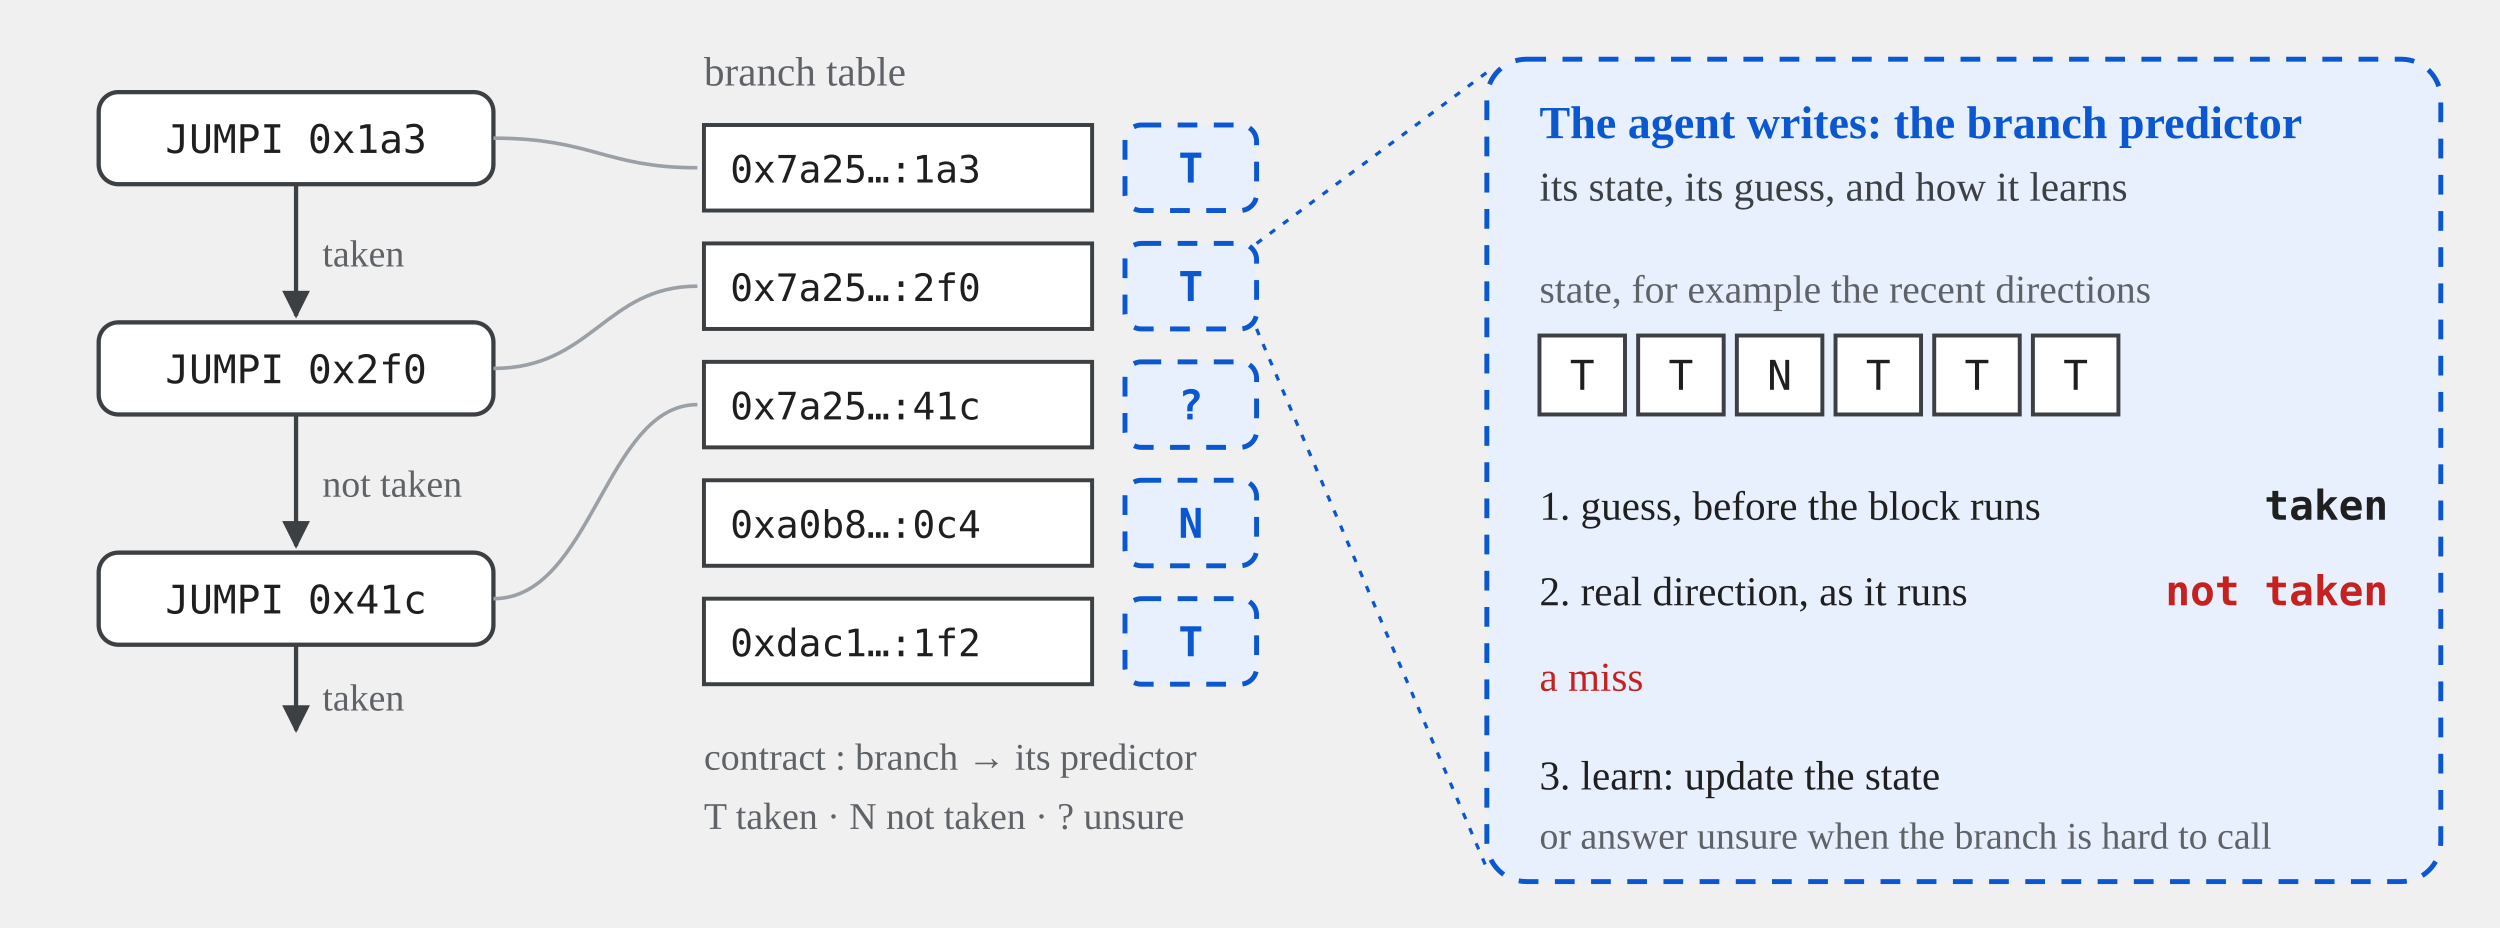
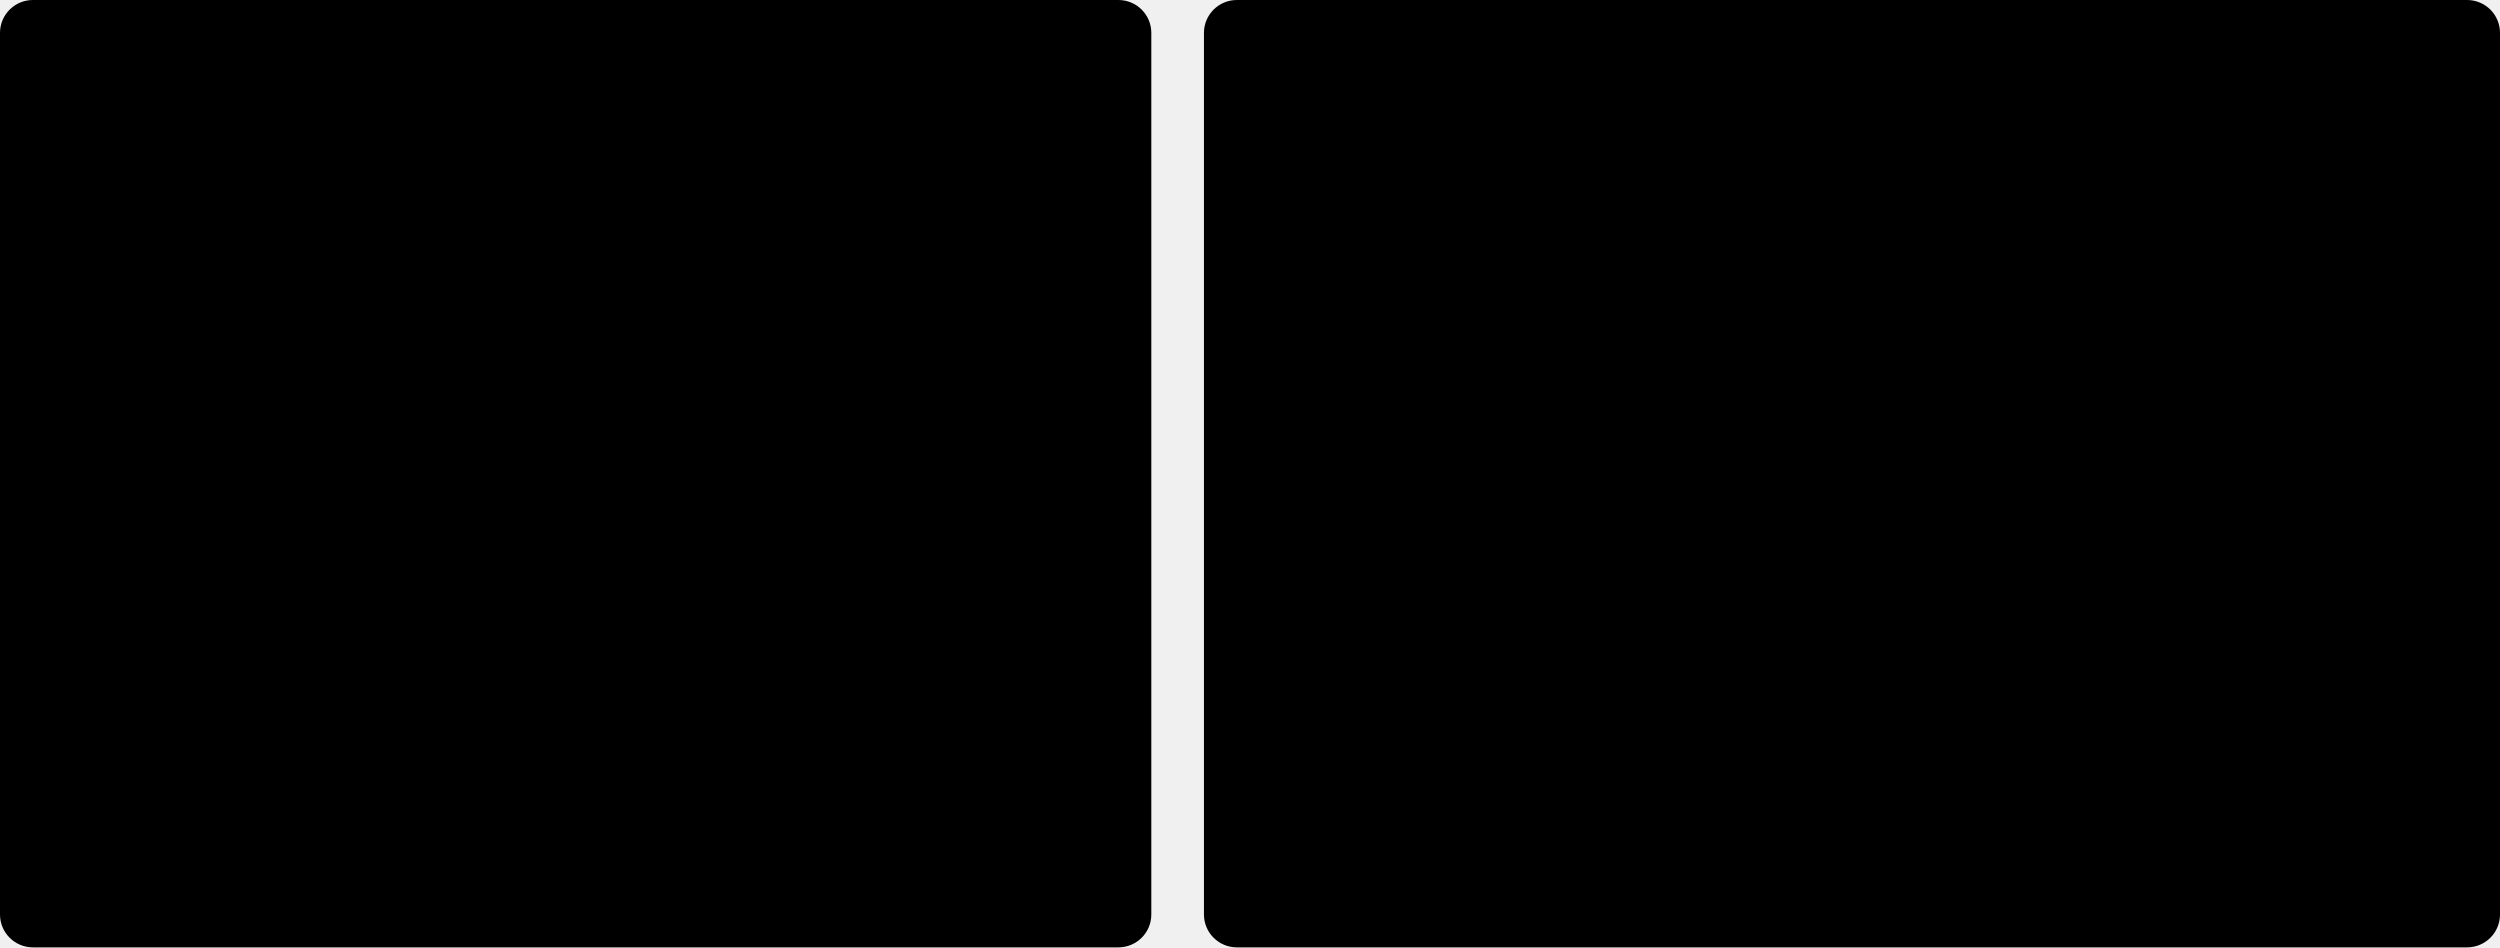
- <svg xmlns="http://www.w3.org/2000/svg" viewBox="0 18 760 282" role="img" aria-label="A contract call passes three state-dependent branches. Each branch has its own predictor in a branch table. A predictor guesses taken, not taken or unsure before the block runs, then learns from the direction the branch really took. The predictors are the part the agent writes.">
+ <svg xmlns="http://www.w3.org/2000/svg" class="fig2" viewBox="0 0 760 288" role="img" aria-label="Left, what is given: a contract call passes three state-dependent branches, and a branch table maps each contract and branch to its own predictor, whose answer is T for taken, N for not taken or ? for unsure. Right, the branch predictor the agent writes: it keeps state, for example the recent directions; it guesses taken before the block runs, sees the real direction, here not taken, a miss, and then learns by updating its state, or answers unsure when the branch is hard to call.">
  <defs>
-     <marker id="seer-ar" viewBox="0 0 10 10" refX="9" refY="5" markerWidth="6.5" markerHeight="6.5" orient="auto">
-       <path d="M0 0L10 5L0 10z" fill="#3c4043" />
-     </marker>
-     <marker id="seer-arr" viewBox="0 0 10 10" refX="9" refY="5" markerWidth="6.5" markerHeight="6.5" orient="auto">
-       <path d="M0 0L10 5L0 10z" fill="#c5221f" />
+     <marker id="seer-ar" viewBox="0 0 10 10" refX="9" refY="5" markerWidth="7" markerHeight="7" orient="auto">
+       <path class="arh" d="M0 0L10 5L0 10z" />
    </marker>
  </defs>
-   <rect x="30" y="46" width="120" height="28" rx="6" fill="#fff" stroke="#3c4043" stroke-width="1.3" />
-   <text x="90" y="64.5" font-size="12" text-anchor="middle" fill="#1f1f1f" font-family="ui-monospace,Menlo,monospace">JUMPI 0x1a3</text>
-   <line x1="90" y1="74" x2="90" y2="114" stroke="#3c4043" stroke-width="1.3" marker-end="url(#seer-ar)" />
-   <text x="98" y="99" font-size="11.5" fill="#5f6368">taken</text>
-   <rect x="30" y="116" width="120" height="28" rx="6" fill="#fff" stroke="#3c4043" stroke-width="1.3" />
-   <text x="90" y="134.5" font-size="12" text-anchor="middle" fill="#1f1f1f" font-family="ui-monospace,Menlo,monospace">JUMPI 0x2f0</text>
-   <line x1="90" y1="144" x2="90" y2="184" stroke="#3c4043" stroke-width="1.3" marker-end="url(#seer-ar)" />
-   <text x="98" y="169" font-size="11.5" fill="#5f6368">not taken</text>
-   <rect x="30" y="186" width="120" height="28" rx="6" fill="#fff" stroke="#3c4043" stroke-width="1.3" />
-   <text x="90" y="204.5" font-size="12" text-anchor="middle" fill="#1f1f1f" font-family="ui-monospace,Menlo,monospace">JUMPI 0x41c</text>
-   <line x1="90" y1="214" x2="90" y2="240" stroke="#3c4043" stroke-width="1.3" marker-end="url(#seer-ar)" />
-   <text x="98" y="234" font-size="11.5" fill="#5f6368">taken</text>
-   <text x="214" y="44" font-size="12.5" fill="#5f6368">branch table</text>
-   <rect x="214" y="56" width="118" height="26" fill="#fff" stroke="#3c4043" stroke-width="1.2" />
-   <text x="222" y="73.5" font-size="11.5" fill="#1f1f1f" font-family="ui-monospace,Menlo,monospace">0x7a25…:1a3</text>
-   <rect x="342" y="56" width="40" height="26" rx="5" fill="#e8f0fe" stroke="#0b57d0" stroke-width="1.5" stroke-dasharray="6 5" />
-   <text x="362" y="73.5" font-size="12.5" font-weight="600" text-anchor="middle" fill="#0b57d0" font-family="ui-monospace,Menlo,monospace">T</text>
-   <rect x="214" y="92" width="118" height="26" fill="#fff" stroke="#3c4043" stroke-width="1.2" />
-   <text x="222" y="109.5" font-size="11.5" fill="#1f1f1f" font-family="ui-monospace,Menlo,monospace">0x7a25…:2f0</text>
-   <rect x="342" y="92" width="40" height="26" rx="5" fill="#e8f0fe" stroke="#0b57d0" stroke-width="1.5" stroke-dasharray="6 5" />
-   <text x="362" y="109.5" font-size="12.5" font-weight="600" text-anchor="middle" fill="#0b57d0" font-family="ui-monospace,Menlo,monospace">T</text>
-   <rect x="214" y="128" width="118" height="26" fill="#fff" stroke="#3c4043" stroke-width="1.2" />
-   <text x="222" y="145.5" font-size="11.5" fill="#1f1f1f" font-family="ui-monospace,Menlo,monospace">0x7a25…:41c</text>
-   <rect x="342" y="128" width="40" height="26" rx="5" fill="#e8f0fe" stroke="#0b57d0" stroke-width="1.5" stroke-dasharray="6 5" />
-   <text x="362" y="145.5" font-size="12.5" font-weight="600" text-anchor="middle" fill="#0b57d0" font-family="ui-monospace,Menlo,monospace">?</text>
-   <rect x="214" y="164" width="118" height="26" fill="#fff" stroke="#3c4043" stroke-width="1.2" />
-   <text x="222" y="181.5" font-size="11.5" fill="#1f1f1f" font-family="ui-monospace,Menlo,monospace">0xa0b8…:0c4</text>
-   <rect x="342" y="164" width="40" height="26" rx="5" fill="#e8f0fe" stroke="#0b57d0" stroke-width="1.5" stroke-dasharray="6 5" />
-   <text x="362" y="181.5" font-size="12.5" font-weight="600" text-anchor="middle" fill="#0b57d0" font-family="ui-monospace,Menlo,monospace">N</text>
-   <rect x="214" y="200" width="118" height="26" fill="#fff" stroke="#3c4043" stroke-width="1.2" />
-   <text x="222" y="217.5" font-size="11.5" fill="#1f1f1f" font-family="ui-monospace,Menlo,monospace">0xdac1…:1f2</text>
-   <rect x="342" y="200" width="40" height="26" rx="5" fill="#e8f0fe" stroke="#0b57d0" stroke-width="1.5" stroke-dasharray="6 5" />
-   <text x="362" y="217.5" font-size="12.5" font-weight="600" text-anchor="middle" fill="#0b57d0" font-family="ui-monospace,Menlo,monospace">T</text>
-   <path d="M150 60 C 180 60, 184 69, 212 69" fill="none" stroke="#9aa0a6" stroke-width="1.1" />
-   <path d="M150 130 C 180 130, 184 105, 212 105" fill="none" stroke="#9aa0a6" stroke-width="1.1" />
-   <path d="M150 200 C 180 200, 184 141, 212 141" fill="none" stroke="#9aa0a6" stroke-width="1.1" />
-   <text x="214" y="252" font-size="11.5" fill="#5f6368">contract : branch → its predictor</text>
-   <text x="214" y="270" font-size="11.5" fill="#5f6368">T taken · N not taken · ? unsure</text>
-   <line x1="382" y1="92" x2="452" y2="40" stroke="#0b57d0" stroke-width="1" stroke-dasharray="2 3" />
-   <line x1="382" y1="118" x2="452" y2="282" stroke="#0b57d0" stroke-width="1" stroke-dasharray="2 3" />
-   <rect x="452" y="36" width="290" height="250" rx="12" fill="#e8f0fe" stroke="#0b57d0" stroke-width="1.5" stroke-dasharray="6 5" />
-   <text x="468" y="60" font-size="14" font-weight="600" fill="#0b57d0">The agent writes: the branch predictor</text>
-   <text x="468" y="79" font-size="12.5" fill="#3c4043">its state, its guess, and how it learns</text>
-   <text x="468" y="110" font-size="12" fill="#5f6368">state, for example the recent directions</text>
-   <rect x="468" y="120" width="26" height="24" fill="#fff" stroke="#3c4043" stroke-width="1.2" />
-   <text x="481" y="136.5" font-size="12.5" text-anchor="middle" fill="#1f1f1f" font-family="ui-monospace,Menlo,monospace">T</text>
-   <rect x="498" y="120" width="26" height="24" fill="#fff" stroke="#3c4043" stroke-width="1.2" />
-   <text x="511" y="136.5" font-size="12.5" text-anchor="middle" fill="#1f1f1f" font-family="ui-monospace,Menlo,monospace">T</text>
-   <rect x="528" y="120" width="26" height="24" fill="#fff" stroke="#3c4043" stroke-width="1.2" />
-   <text x="541" y="136.5" font-size="12.5" text-anchor="middle" fill="#1f1f1f" font-family="ui-monospace,Menlo,monospace">N</text>
-   <rect x="558" y="120" width="26" height="24" fill="#fff" stroke="#3c4043" stroke-width="1.2" />
-   <text x="571" y="136.5" font-size="12.5" text-anchor="middle" fill="#1f1f1f" font-family="ui-monospace,Menlo,monospace">T</text>
-   <rect x="588" y="120" width="26" height="24" fill="#fff" stroke="#3c4043" stroke-width="1.2" />
-   <text x="601" y="136.5" font-size="12.5" text-anchor="middle" fill="#1f1f1f" font-family="ui-monospace,Menlo,monospace">T</text>
-   <rect x="618" y="120" width="26" height="24" fill="#fff" stroke="#3c4043" stroke-width="1.2" />
-   <text x="631" y="136.5" font-size="12.5" text-anchor="middle" fill="#1f1f1f" font-family="ui-monospace,Menlo,monospace">T</text>
-   <text x="468" y="176" font-size="12.5" fill="#1f1f1f">1. guess, before the block runs</text>
-   <text x="726" y="176" font-size="12.5" font-weight="600" text-anchor="end" fill="#1f1f1f" font-family="ui-monospace,Menlo,monospace">taken</text>
-   <text x="468" y="202" font-size="12.5" fill="#1f1f1f">2. real direction, as it runs</text>
-   <text x="726" y="202" font-size="12.5" font-weight="600" text-anchor="end" fill="#c5221f" font-family="ui-monospace,Menlo,monospace">not taken</text>
-   <text x="468" y="228" font-size="12.5" fill="#c5221f">a miss</text>
-   <text x="468" y="258" font-size="12.5" fill="#1f1f1f">3. learn: update the state</text>
-   <text x="468" y="276" font-size="11.5" fill="#5f6368">or answer unsure when the branch is hard to call</text>
+   <rect class="given" x="0" y="0" width="350" height="288" rx="10" />
+   <text class="k" x="18" y="30">GIVEN</text>
+   <rect class="chip" x="18" y="62" width="118" height="28" rx="6" />
+   <text class="code mid" x="77.0" y="80.5">JUMPI 0x1a3</text>
+   <rect class="chip" x="18" y="126" width="118" height="28" rx="6" />
+   <text class="code mid" x="77.0" y="144.5">JUMPI 0x2f0</text>
+   <rect class="chip" x="18" y="190" width="118" height="28" rx="6" />
+   <text class="code mid" x="77.0" y="208.5">JUMPI 0x41c</text>
+   <line class="ar" x1="77.0" y1="92" x2="77.0" y2="122" marker-end="url(#seer-ar)" />
+   <text class="n sm" x="86.0" y="111.0">taken</text>
+   <line class="ar" x1="77.0" y1="156" x2="77.0" y2="186" marker-end="url(#seer-ar)" />
+   <text class="n sm" x="86.0" y="175.0">not taken</text>
+   <line class="ar" x1="77.0" y1="220" x2="77.0" y2="244" marker-end="url(#seer-ar)" />
+   <text class="n sm" x="86.0" y="236.0">taken</text>
+   <text class="n" x="166" y="53">Branch table</text>
+   <rect class="chip" x="166" y="62" width="116" height="28" rx="6" />
+   <text class="code sm" x="178" y="80.5">0x7a25…:1a3</text>
+   <rect class="chip on" x="288" y="62" width="34" height="28" rx="6" />
+   <text class="code ak b mid" x="305.0" y="80.5">T</text>
+   <rect class="chip" x="166" y="96" width="116" height="28" rx="6" />
+   <text class="code sm" x="178" y="114.5">0x7a25…:2f0</text>
+   <rect class="chip on" x="288" y="96" width="34" height="28" rx="6" />
+   <text class="code ak b mid" x="305.0" y="114.5">T</text>
+   <rect class="chip" x="166" y="130" width="116" height="28" rx="6" />
+   <text class="code sm" x="178" y="148.5">0x7a25…:41c</text>
+   <rect class="chip on" x="288" y="130" width="34" height="28" rx="6" />
+   <text class="code ak b mid" x="305.0" y="148.5">?</text>
+   <rect class="chip" x="166" y="164" width="116" height="28" rx="6" />
+   <text class="code sm" x="178" y="182.5">0xa0b8…:0c4</text>
+   <rect class="chip on" x="288" y="164" width="34" height="28" rx="6" />
+   <text class="code ak b mid" x="305.0" y="182.5">N</text>
+   <rect class="chip" x="166" y="198" width="116" height="28" rx="6" />
+   <text class="code sm" x="178" y="216.5">0xdac1…:1f2</text>
+   <rect class="chip on" x="288" y="198" width="34" height="28" rx="6" />
+   <text class="code ak b mid" x="305.0" y="216.5">T</text>
+   <path class="ln" d="M138 76 C 152 76, 150 76, 164 76" />
+   <path class="ln" d="M138 140 C 152 140, 150 110, 164 110" />
+   <path class="ln" d="M138 204 C 152 204, 150 144, 164 144" />
+   <text class="n sm" x="166" y="248">T taken, N not taken,</text>
+   <text class="n sm" x="166" y="266">? unsure</text>
+   <rect class="agent" x="366" y="0" width="394" height="288" rx="10" />
+   <text class="k ak" x="386" y="30">THE AGENT WRITES</text>
+   <text class="h" x="386" y="53">The branch predictor, one per branch</text>
+   <text class="n" x="386" y="86">State, for example the recent directions</text>
+   <rect class="chip" x="386" y="98" width="28" height="26" rx="5" />
+   <text class="code mid" x="400" y="116">T</text>
+   <rect class="chip" x="418" y="98" width="28" height="26" rx="5" />
+   <text class="code mid" x="432" y="116">T</text>
+   <rect class="chip" x="450" y="98" width="28" height="26" rx="5" />
+   <text class="code mid" x="464" y="116">N</text>
+   <rect class="chip" x="482" y="98" width="28" height="26" rx="5" />
+   <text class="code mid" x="496" y="116">T</text>
+   <rect class="chip" x="514" y="98" width="28" height="26" rx="5" />
+   <text class="code mid" x="528" y="116">T</text>
+   <rect class="chip" x="546" y="98" width="28" height="26" rx="5" />
+   <text class="code mid" x="560" y="116">T</text>
+   <circle class="chip" cx="395" cy="155.5" r="9" />
+   <text class="sn ak" x="395" y="160" text-anchor="middle">1</text>
+   <text x="412" y="160">Guess, before the block runs</text>
+   <text class="code b end" x="740" y="160">taken</text>
+   <circle class="chip" cx="395" cy="191.5" r="9" />
+   <text class="sn ak" x="395" y="196" text-anchor="middle">2</text>
+   <text x="412" y="196">Real direction, as it runs</text>
+   <text class="code b bad end" x="740" y="196">not taken</text>
+   <text class="sm bad end" x="740" y="216">a miss</text>
+   <circle class="chip" cx="395" cy="243.5" r="9" />
+   <text class="sn ak" x="395" y="248" text-anchor="middle">3</text>
+   <text x="412" y="248">Learn: update the state</text>
+   <text class="n sm" x="412" y="268">or answer unsure when the branch is hard to call</text>
</svg>
